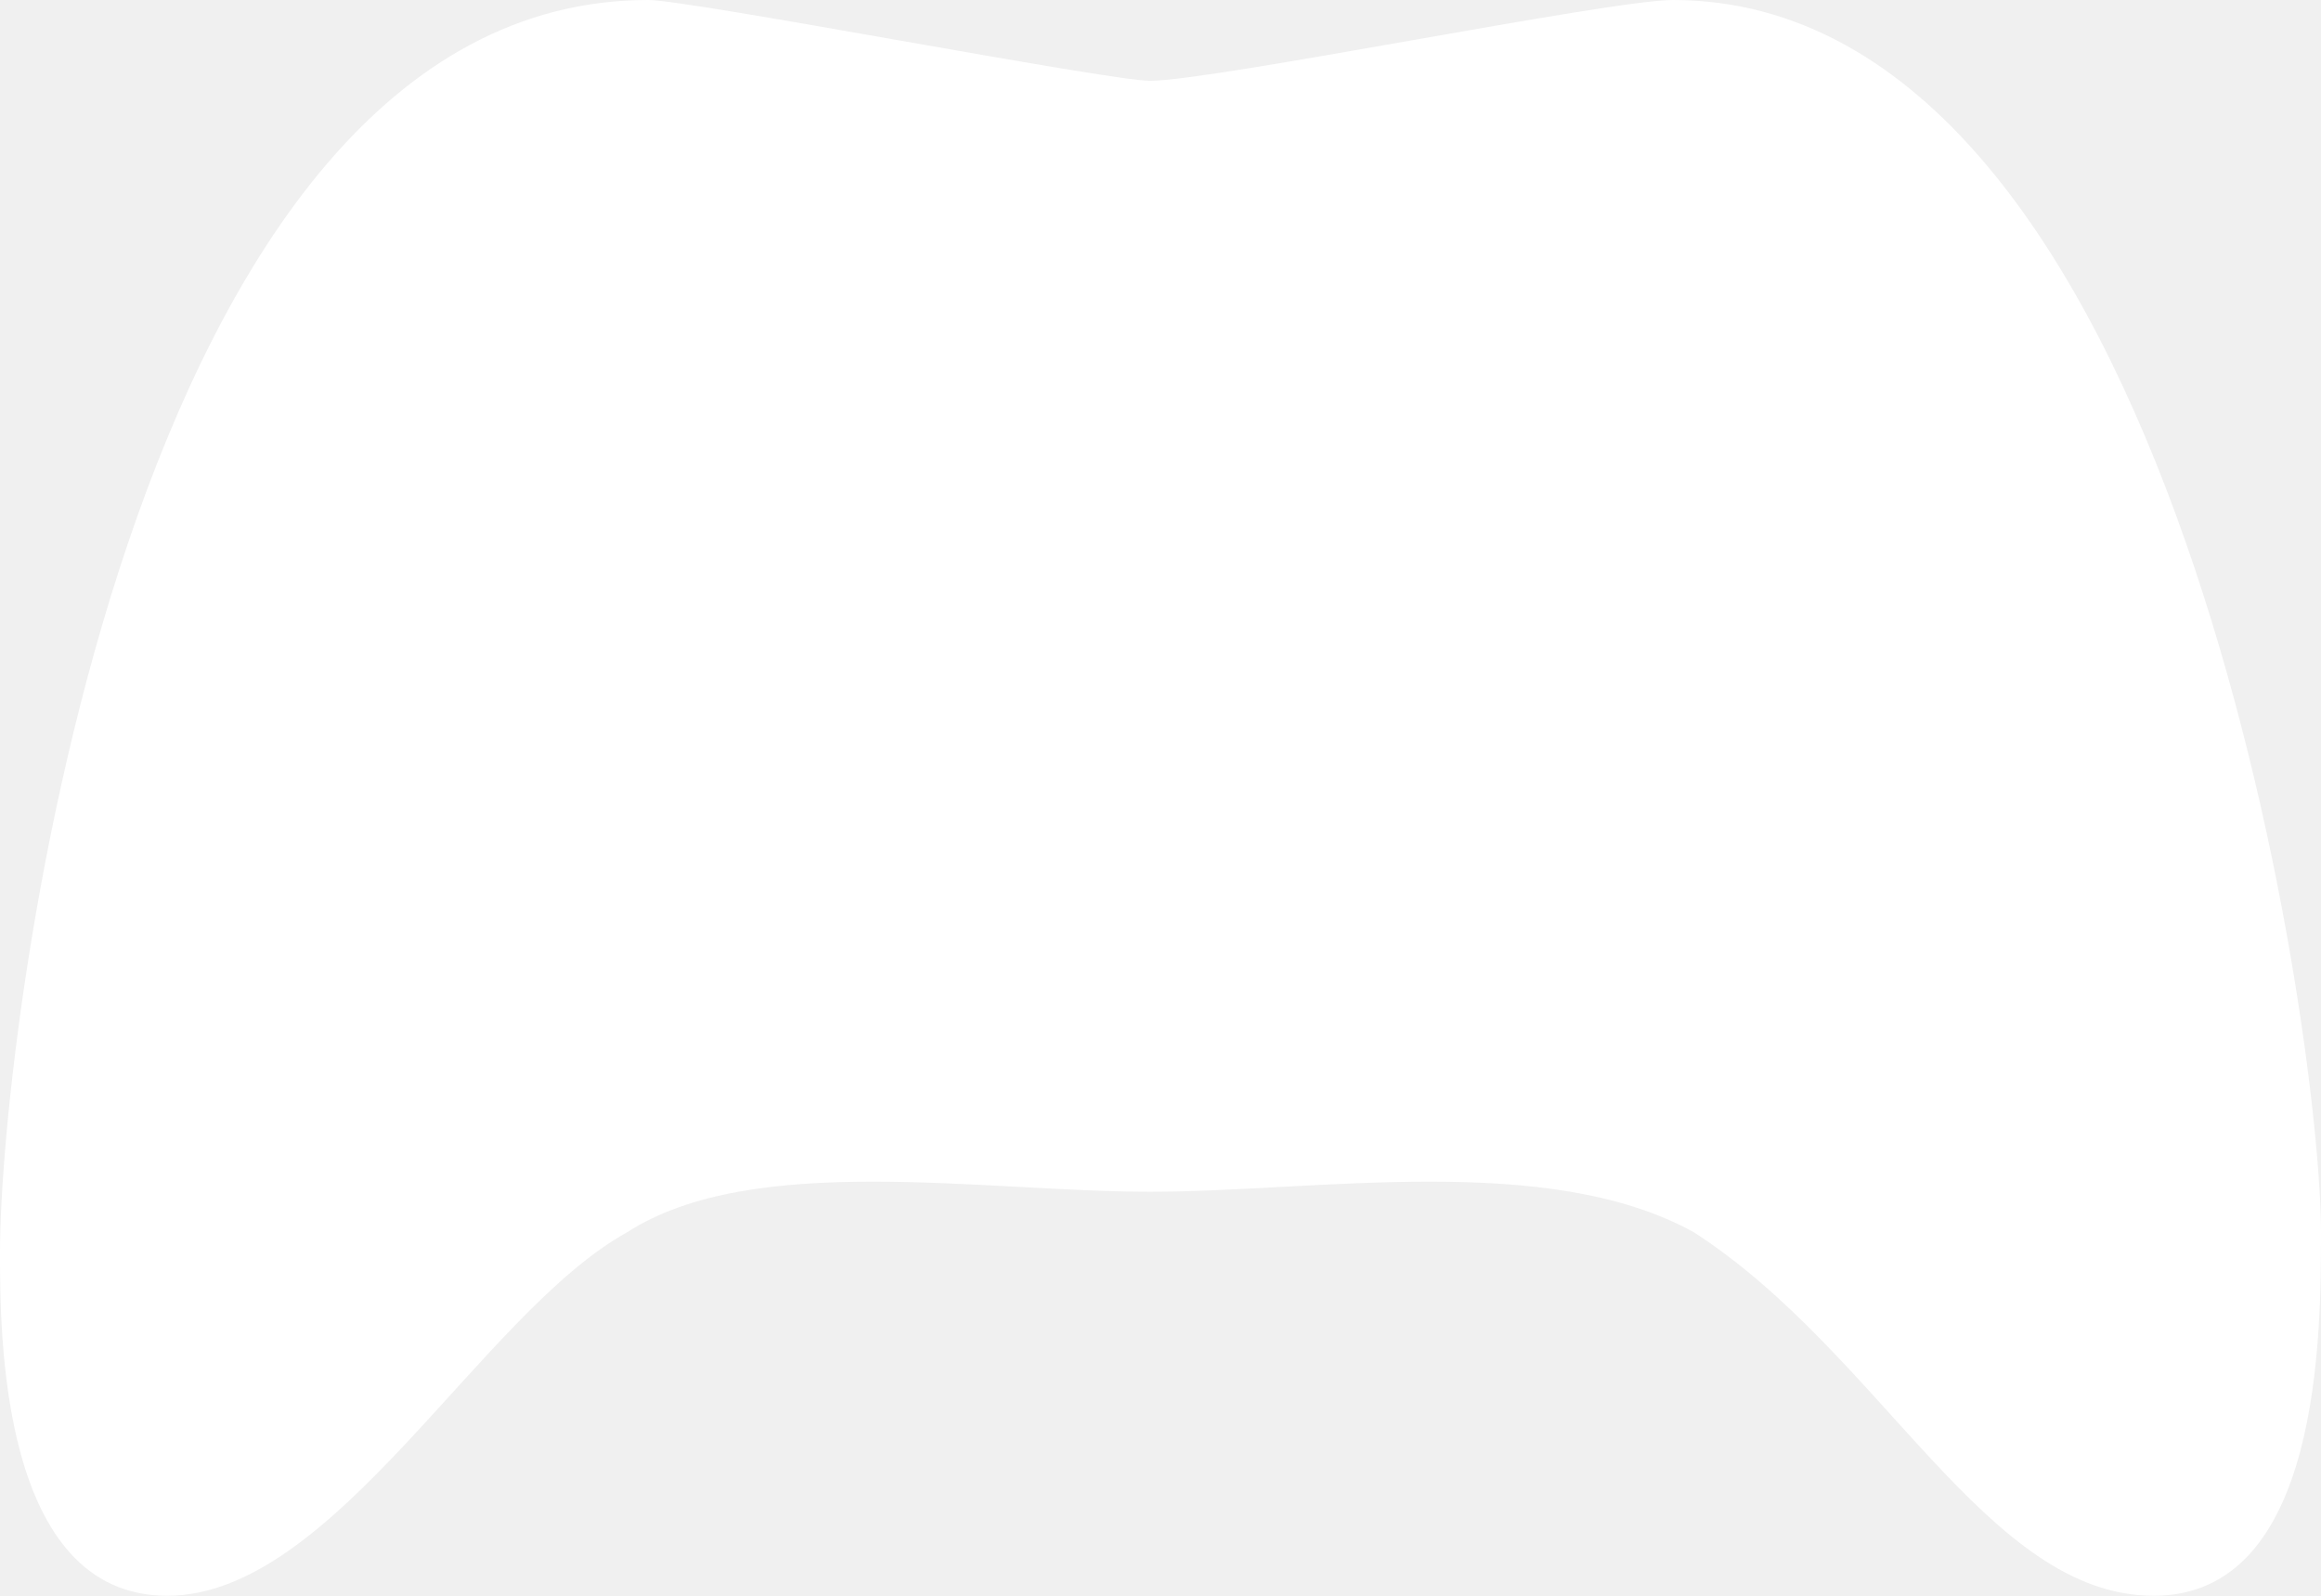
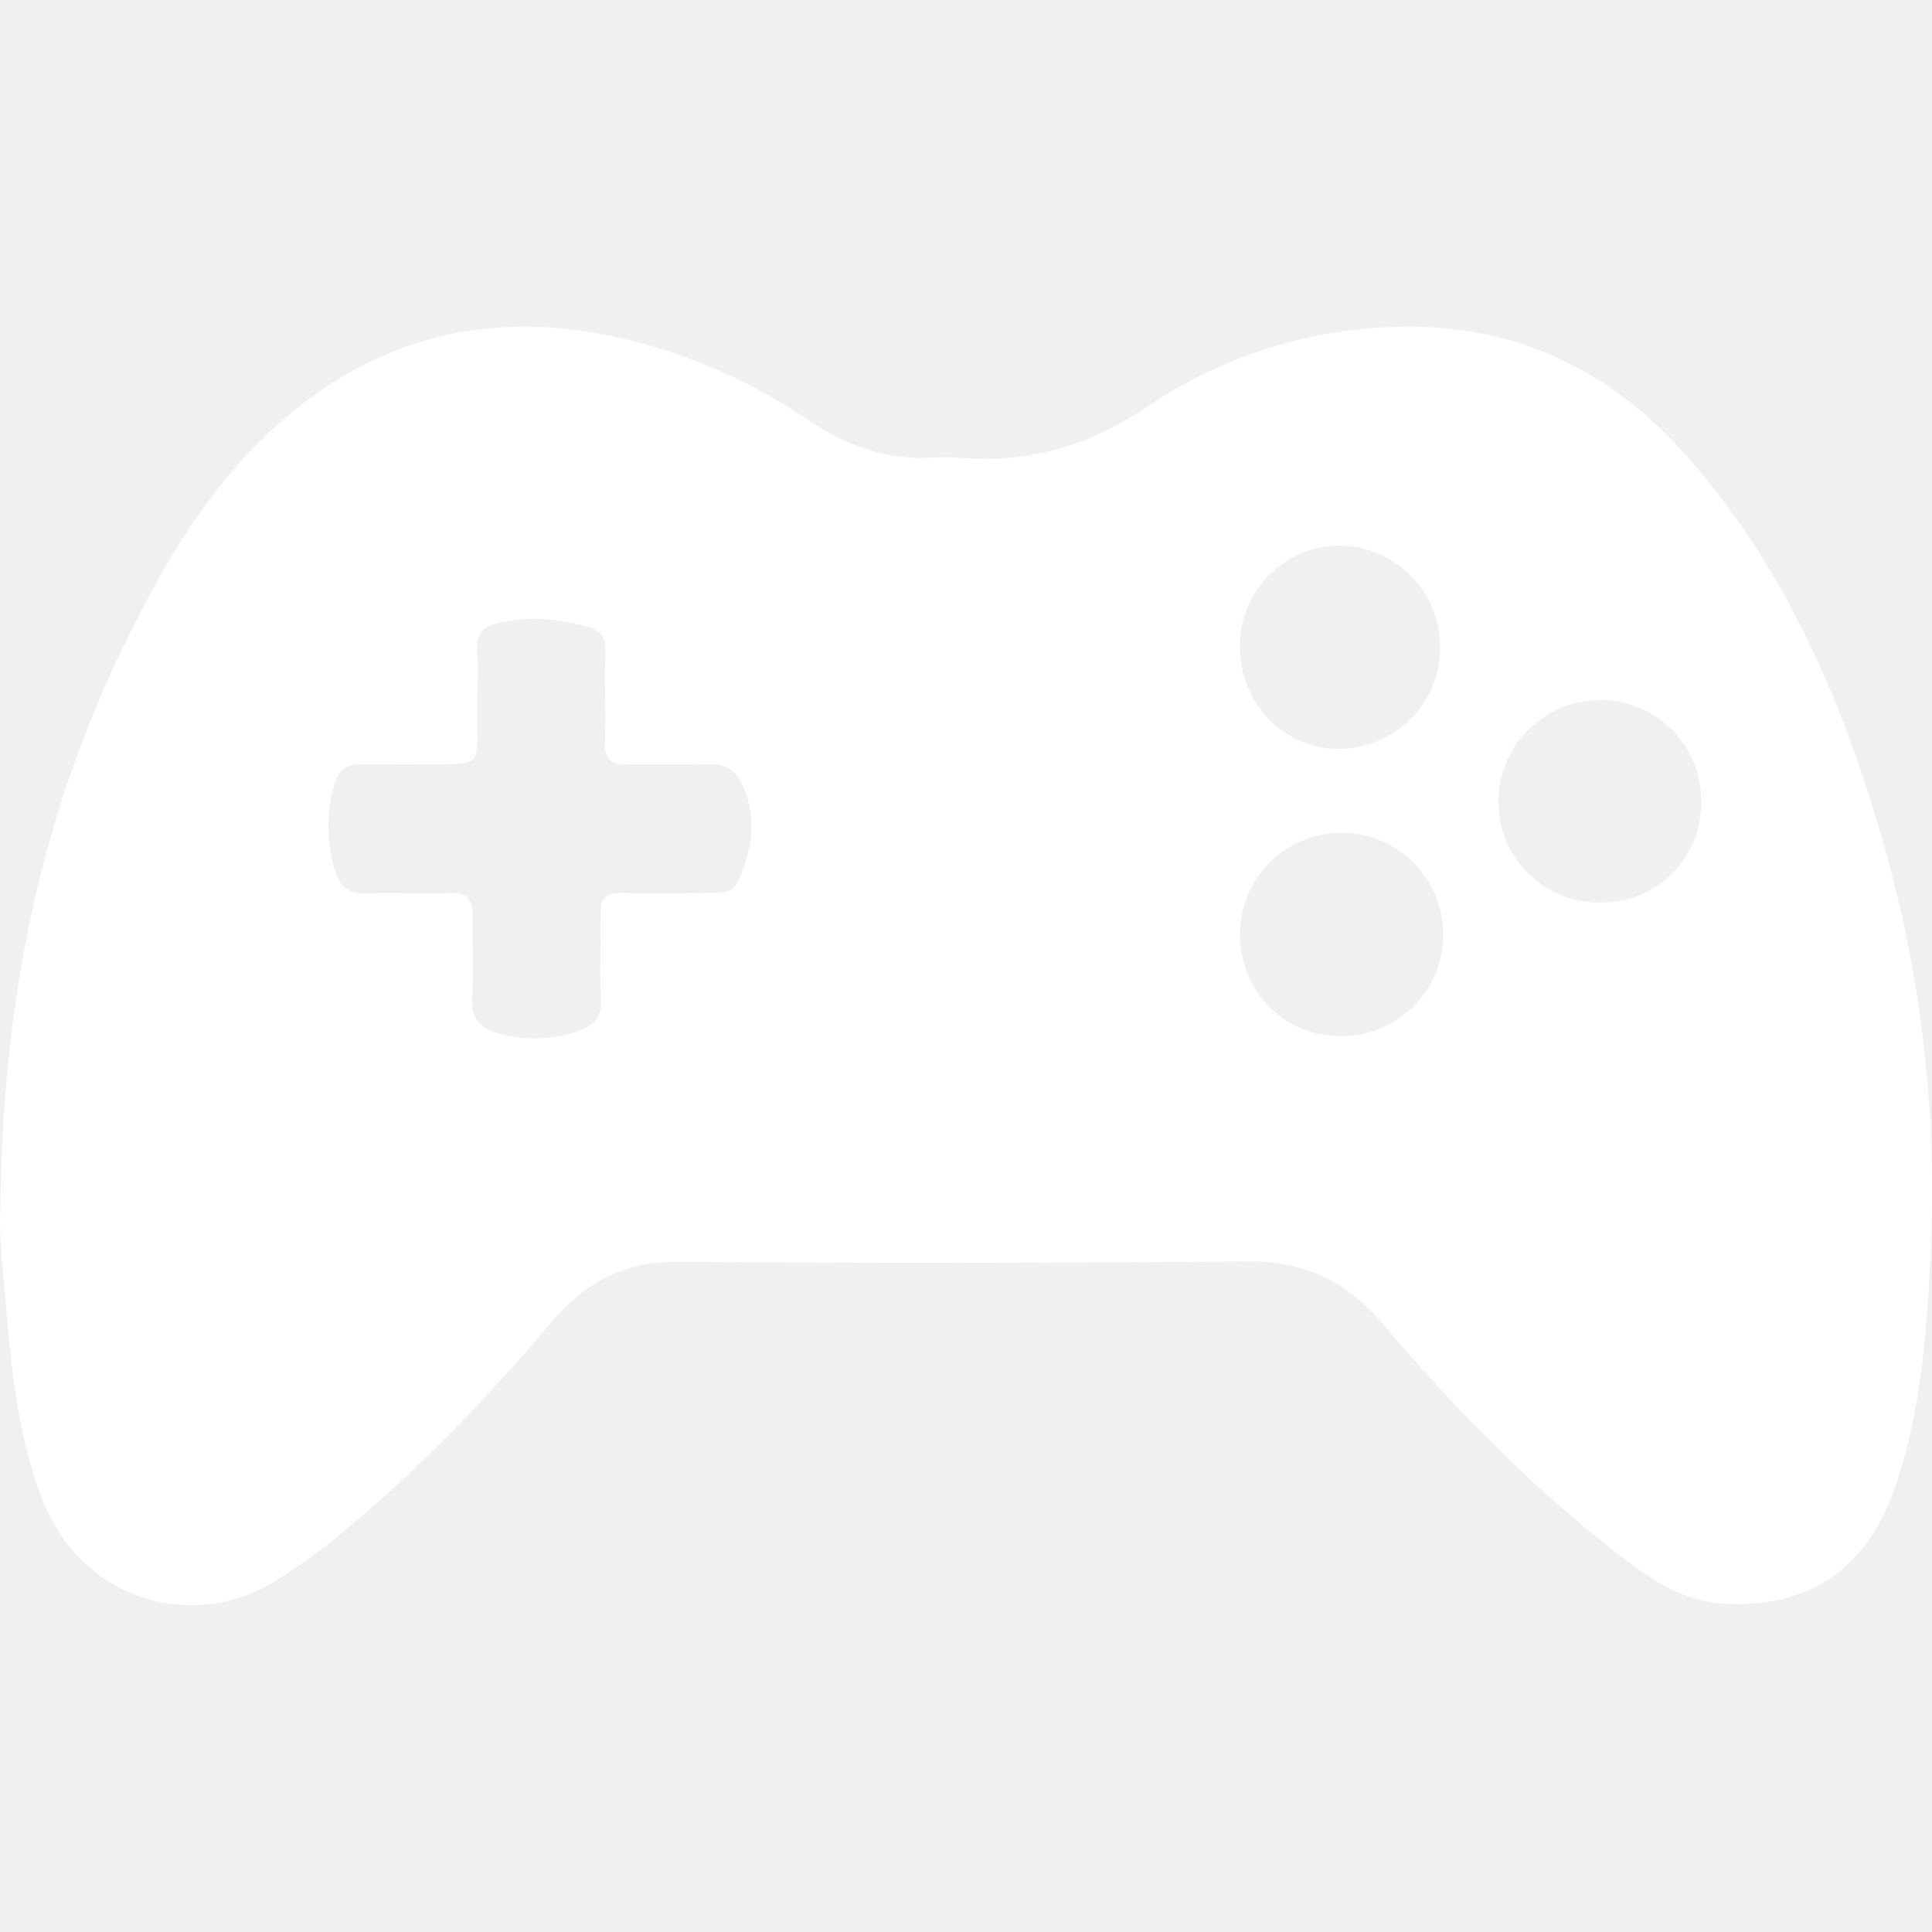
- <svg xmlns="http://www.w3.org/2000/svg" id="Untitled-Page%201" viewBox="0 0 32 22" style="background-color:#ffffff00" version="1.1" xml:space="preserve" x="0px" y="0px" width="32px" height="22px">
-   <g id="Layer%201">
-     <path d="M 15.856 1.114 C 16.721 1.114 22.198 0 23.063 0 C 29.982 0 32 14.203 32 16.987 C 32 18.38 32 22 29.694 22 C 27.387 22 25.946 18.658 23.351 16.987 C 21.333 15.873 18.162 16.43 15.856 16.43 C 13.55 16.43 10.378 15.873 8.649 16.987 C 6.631 18.101 4.613 22 2.306 22 C 0 22 0 18.38 0 17.266 C 0 14.203 1.73 0 8.937 0 C 9.514 0 15.279 1.114 15.856 1.114 ZM 23.928 4.734 C 23.928 5.013 24.216 5.013 24.216 5.848 C 24.216 6.684 23.063 6.962 22.775 6.962 C 21.91 6.962 21.622 6.127 21.622 5.848 C 21.622 5.013 21.91 5.013 22.198 4.734 L 23.928 4.734 ZM 9.514 8.633 C 9.514 10.582 7.207 11.418 6.631 11.418 C 4.613 11.418 4.036 9.19 4.036 8.633 C 4.036 7.24 5.478 6.127 6.631 6.127 C 8.649 6.127 9.514 8.076 9.514 8.633 ZM 21.045 8.354 L 21.045 9.747 C 20.757 9.747 20.468 10.025 19.892 10.025 C 18.45 10.025 18.739 8.911 18.739 8.633 C 18.739 7.798 19.027 7.519 19.892 7.519 C 20.468 7.519 20.757 7.798 21.045 8.354 ZM 27.099 8.076 L 27.099 9.747 C 26.811 9.747 26.523 10.025 25.946 10.025 C 25.081 10.025 24.793 9.468 24.793 8.911 C 24.793 8.354 24.793 7.519 25.946 7.519 C 26.523 7.519 26.811 7.798 27.099 8.076 ZM 24.216 11.696 C 24.216 12.253 23.928 12.532 23.64 12.81 L 21.91 12.81 C 21.91 12.532 21.622 12.253 21.622 11.696 C 21.622 11.139 21.91 10.582 22.775 10.582 C 23.351 10.582 24.216 11.139 24.216 11.696 Z" fill="#ffffff" />
-   </g>
+ <svg xmlns="http://www.w3.org/2000/svg" id="Layer_1" data-name="Layer 1" viewBox="0 0 430.54 284.95" width="28px" height="28px">
+   <defs>
+     <style>.cls-1{fill:#fff;}</style>
+   </defs>
+   <path class="cls-1" d="M0.11,196.14c0.4-45.4,8.8-87.4,28.3-126.8,8.4-16.9,17.9-33.2,32-46.2,26.8-24.8,57.6-28.4,91.1-16.8A124.9,124.9,0,0,1,180.41,21c8.3,5.6,17.2,8.7,27.2,8.2a40.05,40.05,0,0,1,6,0c15.1,1.3,28.6-2.4,41.5-11A104,104,0,0,1,313.91,0c25.4,0,45.9,10.5,62.2,29.1,21.7,24.6,34.4,54.1,43.4,85.3a281.44,281.44,0,0,1,10.8,89.9c-0.8,18.4-2,37-8.1,54.6-6.2,17.9-19.3,26.8-38.1,25.7-10.2-.6-18-6.7-25.6-12.7-18.5-14.6-34.9-31.4-50.1-49.4-8.1-9.6-17.5-14.3-30.3-14.2q-63.45.6-127,.1c-11.7-.1-20.4,4.3-27.8,13-15,17.7-31,34.4-49.1,49a128.86,128.86,0,0,1-12.2,8.7c-17.8,11.7-43.9,5.9-53-18.8-5.3-14.4-6.6-29.5-7.9-44.6C0.51,208.74-.29,201.64.11,196.14ZM106.41,82v9c-0.1,6-.5,6.4-6.7,6.5s-12.7.1-19,0c-3.4-.1-5.3,1.3-6.2,4.5a33.91,33.91,0,0,0,.3,19.7c1.1,3.3,3.1,4.7,6.7,4.6,6.3-.2,12.7.1,19-0.1,3.5-.1,4.8,1.4,4.8,4.7-0.1,6.3.2,12.7-.1,19-0.1,4,1.6,6.3,5.2,7.4a29.57,29.57,0,0,0,18.6-.4c3.4-1.1,5.1-3.2,4.9-7-0.3-6.3,0-12.7-.1-19-0.1-3.4,1.2-4.8,4.6-4.7,6.8,0.2,13.7,0,20.5,0,2.2,0,4.3-.1,5.5-2.5,3.2-6.9,4.4-13.9,1.2-21.2-1.5-3.5-3.7-5.2-7.6-5-6.2.2-12.3,0-18.5,0.1-3.3,0-4.8-1.3-4.7-4.8,0.2-6.8-.1-13.7.1-20.5,0.1-3-1.1-4.6-3.9-5.4-6.7-1.9-13.4-2.5-20.2-.8-3.3.8-4.7,2.6-4.5,6C106.61,75.34,106.41,78.64,106.41,82Zm250,46.3a22.1,22.1,0,0,0,22.7-22.3,22.43,22.43,0,0,0-22.3-22.8,22.73,22.73,0,0,0-22.9,22.4A22.45,22.45,0,0,0,356.41,128.34Zm-80.1-57.4c-0.2,12.7,9.4,23,21.8,23.2a22.66,22.66,0,0,0,1.1-45.3A22.28,22.28,0,0,0,276.31,70.94Zm0,63.9c-0.3,12.7,9.3,23,21.7,23.3A22.66,22.66,0,1,0,276.31,134.84Z" />
</svg>
